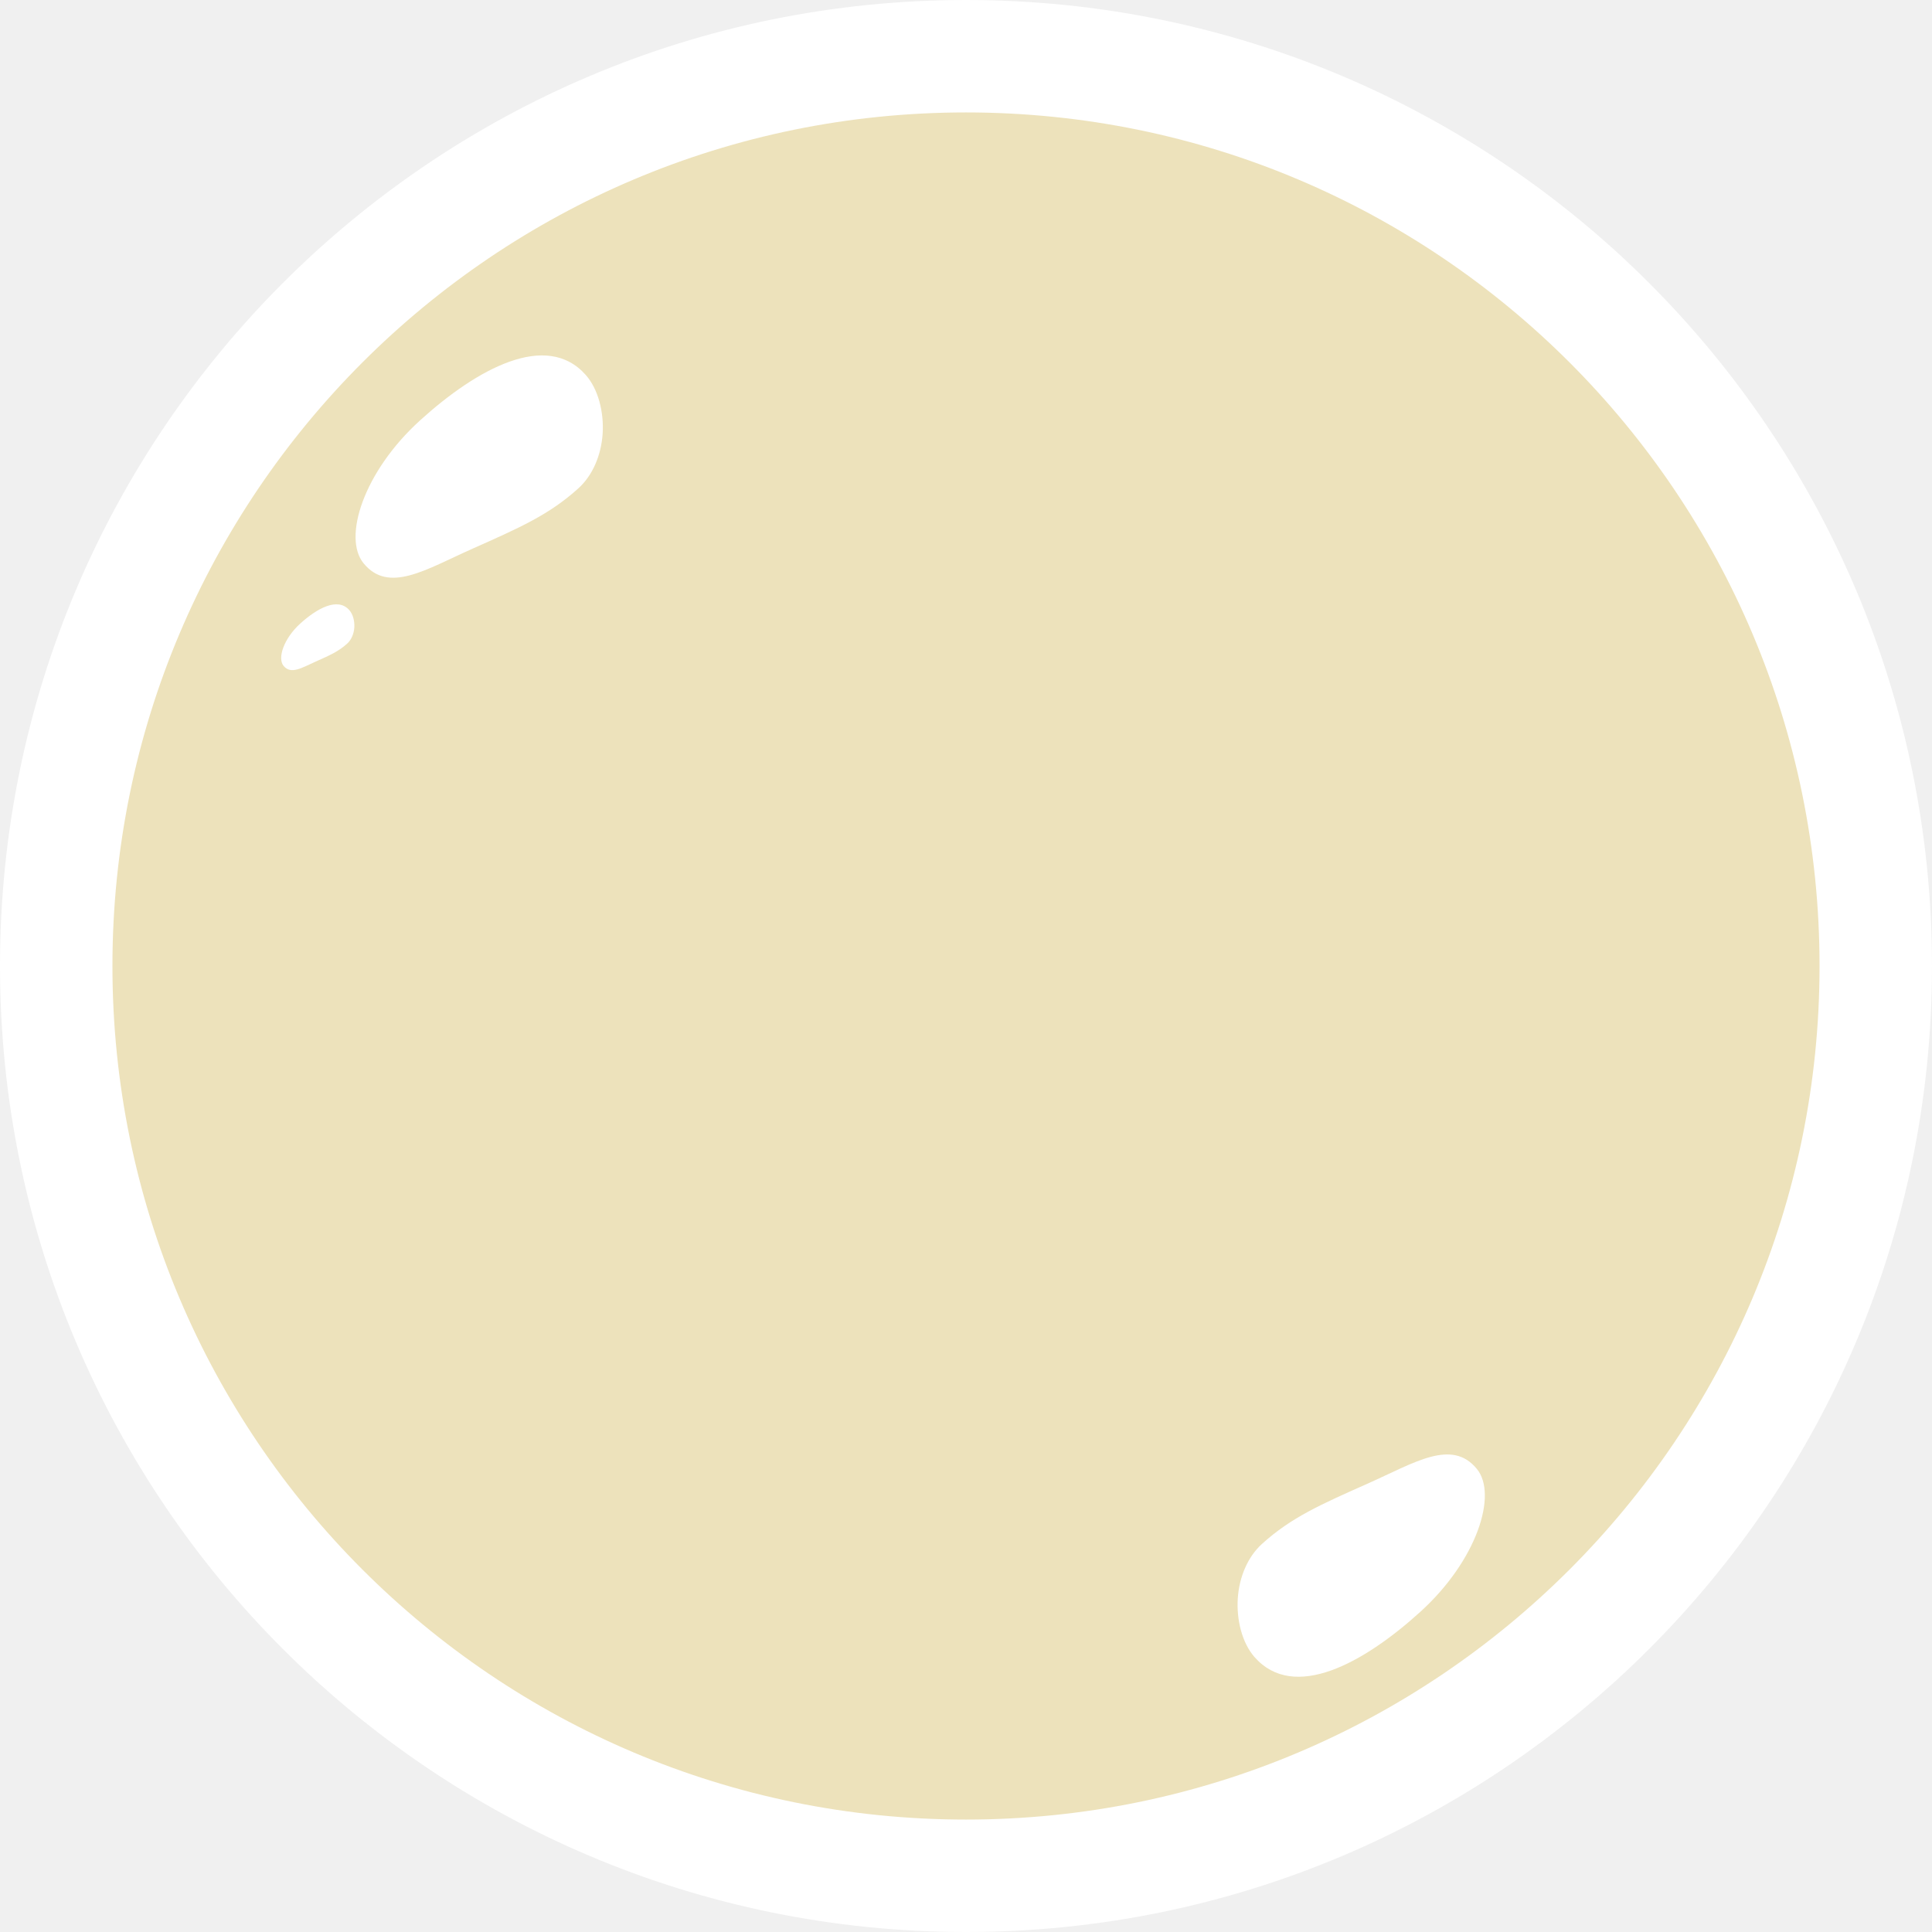
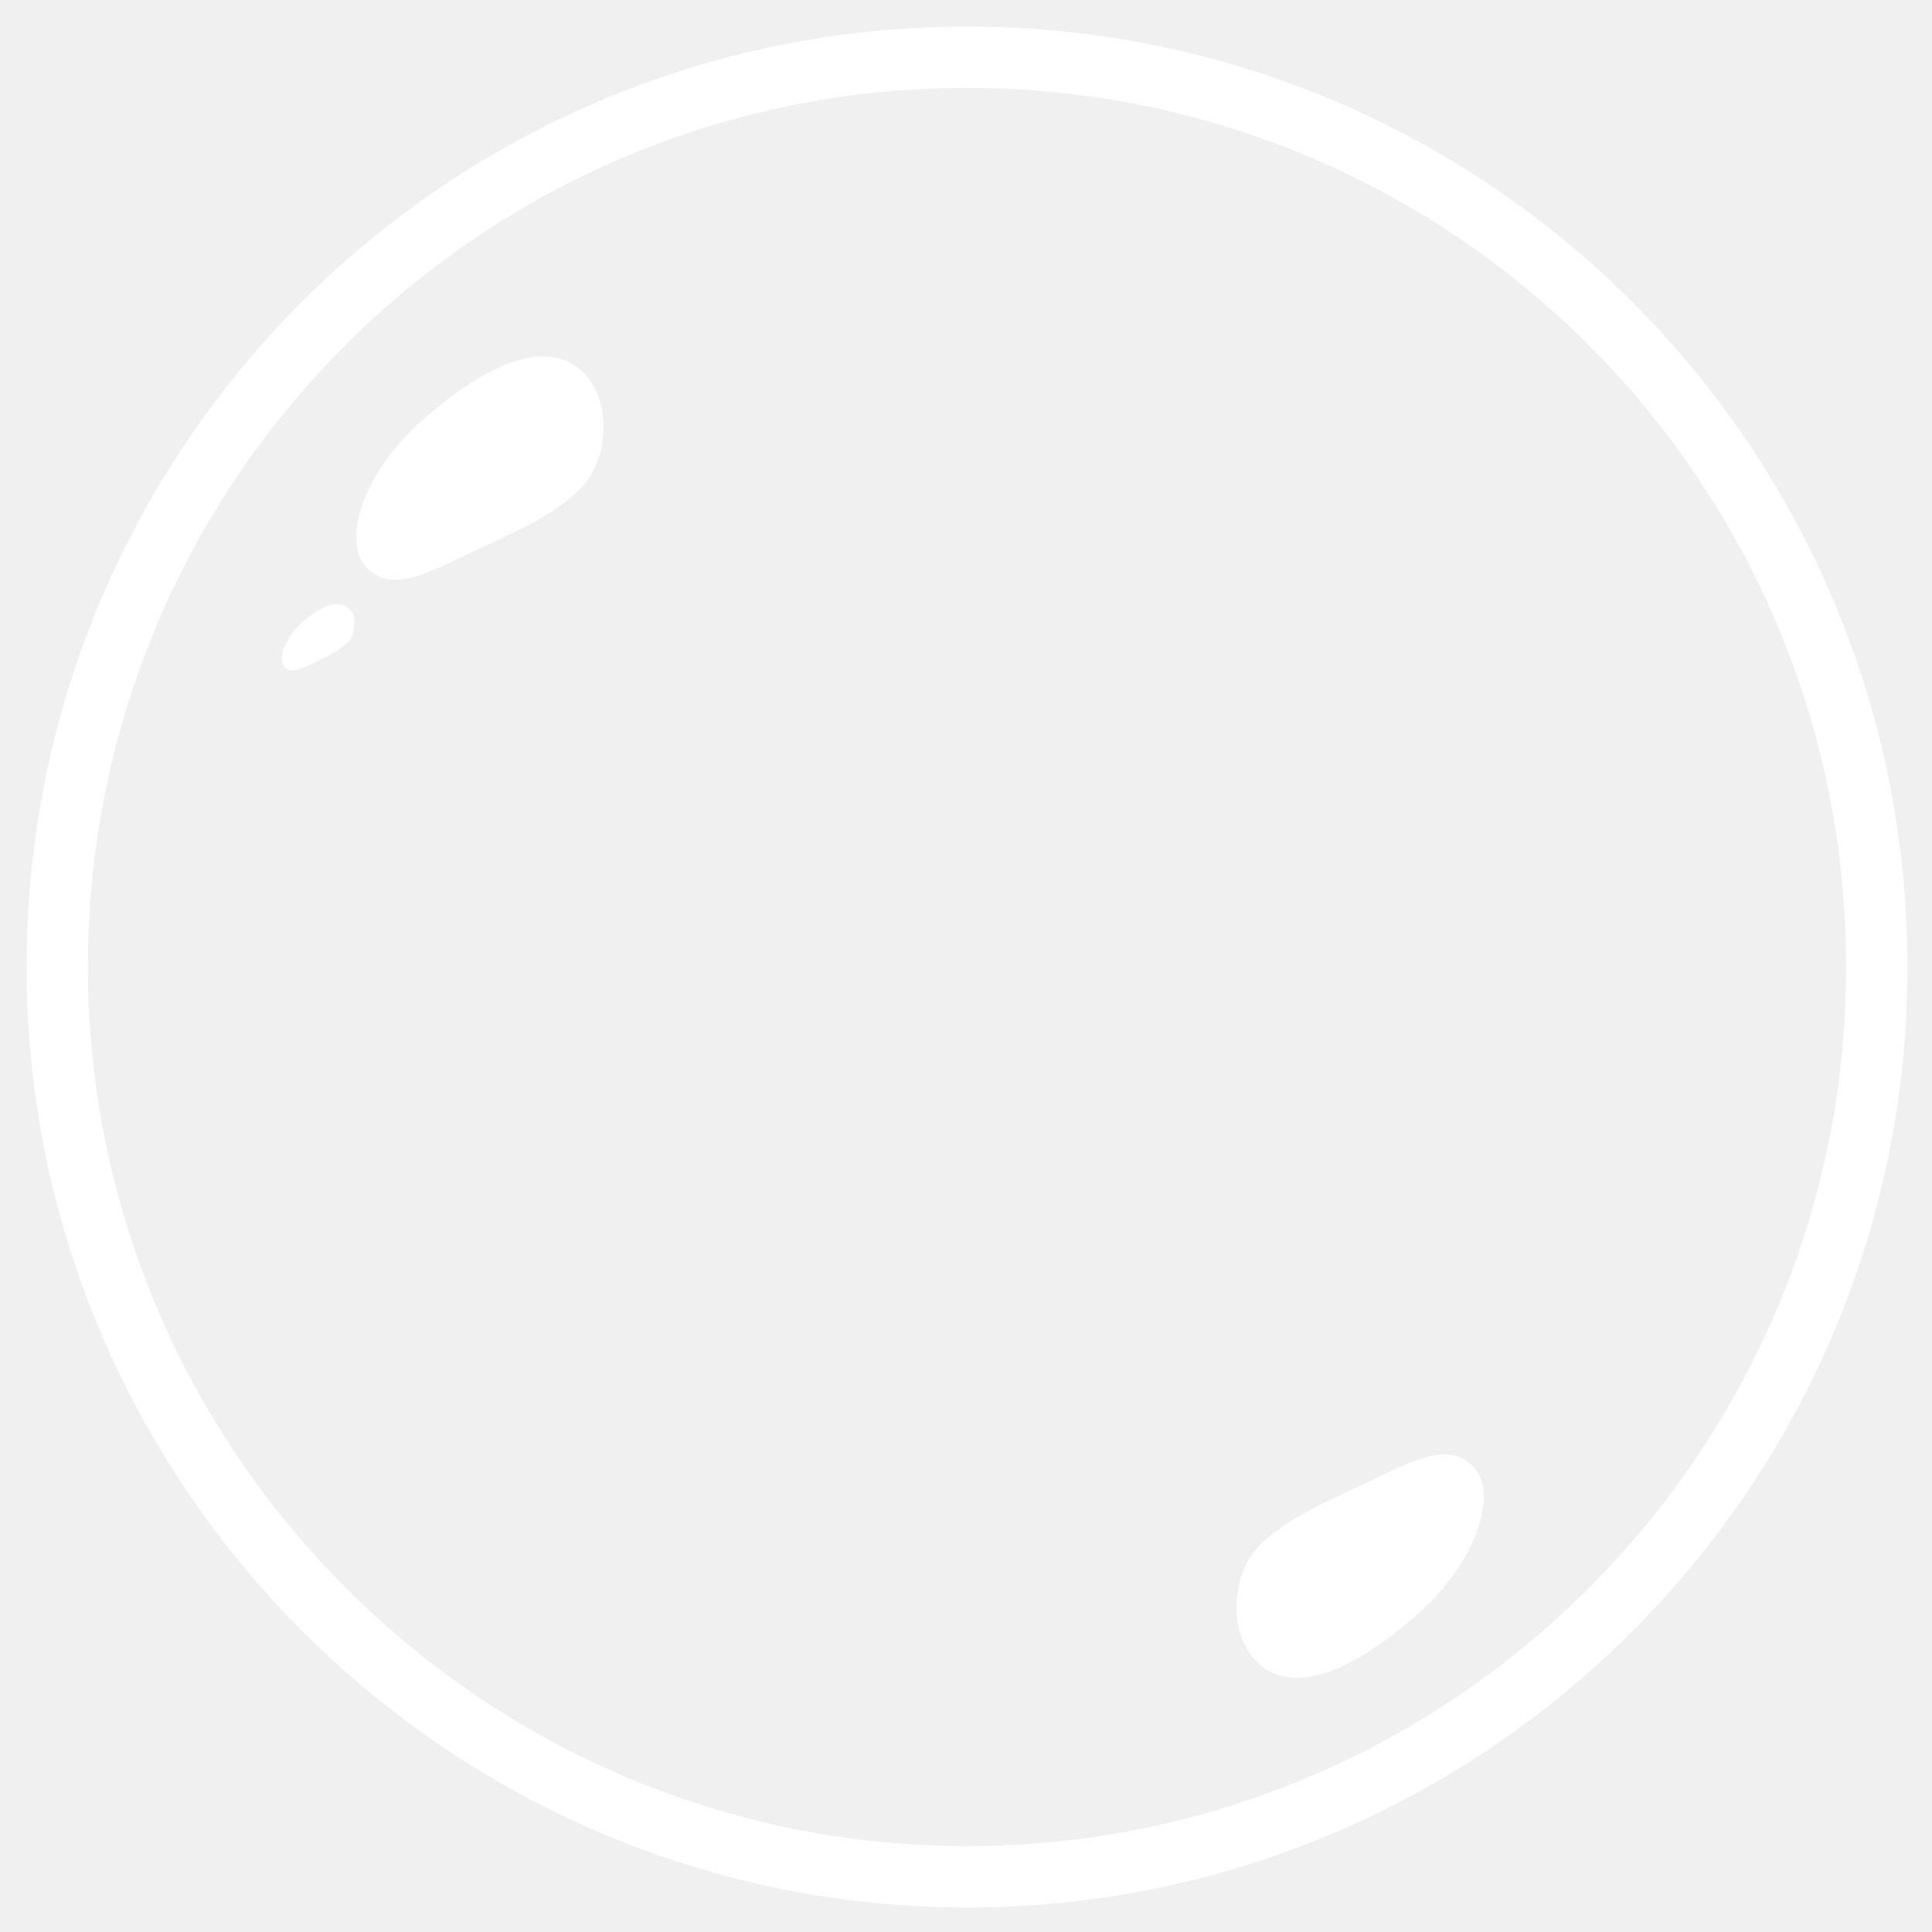
- <svg xmlns="http://www.w3.org/2000/svg" version="1.1" id="Layer_1" x="0px" y="0px" viewBox="0 0 94.509 94.509" enable-background="new 0 0 94.509 94.509" xml:space="preserve">
+ <svg xmlns="http://www.w3.org/2000/svg" version="1.1" id="Layer_1" x="0px" y="0px" viewBox="0 0 94.5 94.5" enable-background="new 0 0 94.5 94.5" xml:space="preserve">
  <g>
-     <path fill="#E8BE30" fill-opacity="0.274" stroke="#FFFFFF" stroke-width="5.5" stroke-miterlimit="10" d="M2.75,47.254   C2.75,22.675,22.675,2.75,47.254,2.75s44.504,19.925,44.504,44.504S71.833,91.759,47.254,91.759S2.75,71.833,2.75,47.254   L2.75,47.254z" />
-     <path fill="#FFFFFF" d="M17.783,27.552c-1.025-1.252-0.002-4.477,2.768-6.99c2.769-2.512,6.181-4.398,8.105-2.217   c0.612,0.693,0.894,1.825,0.823,2.881c-0.071,1.056-0.495,2.035-1.181,2.657c-1.435,1.302-2.893,1.938-5.184,2.958   S19.01,29.052,17.783,27.552L17.783,27.552z" />
-     <path fill="#FFFFFF" d="M13.87,32.571c-0.303-0.371,0-1.325,0.819-2.069c0.82-0.743,1.83-1.302,2.399-0.656   c0.181,0.205,0.265,0.54,0.244,0.853c-0.022,0.313-0.147,0.602-0.35,0.786c-0.425,0.385-0.856,0.574-1.534,0.876   C14.77,32.663,14.234,33.015,13.87,32.571z" />
-     <path fill="#FFFFFF" d="M72.246,71.858c1.025,1.252,0.002,4.477-2.768,6.99c-2.769,2.512-6.181,4.398-8.105,2.217   c-0.612-0.693-0.894-1.825-0.823-2.881c0.071-1.056,0.495-2.035,1.181-2.657c1.435-1.302,2.893-1.938,5.184-2.958   S71.019,70.358,72.246,71.858L72.246,71.858z" />
+     <path fill="none" stroke="#FFFFFF" stroke-width="3" stroke-miterlimit="10" d="M2.8,47.3c0-24.6,19.9-44.5,44.5-44.5   s44.5,19.9,44.5,44.5S71.8,91.8,47.3,91.8S2.8,71.8,2.8,47.3L2.8,47.3z" />
+     <path fill="#FFFFFF" d="M17.8,27.6c-1-1.3,0-4.5,2.8-7c2.8-2.5,6.2-4.4,8.1-2.2c0.6,0.7,0.9,1.8,0.8,2.9s-0.5,2-1.2,2.7   c-1.4,1.3-2.9,1.9-5.2,3S19,29.1,17.8,27.6L17.8,27.6z" />
+     <path fill="#FFFFFF" d="M13.9,32.6c-0.3-0.4,0-1.3,0.8-2.1c0.8-0.7,1.8-1.3,2.4-0.7c0.2,0.2,0.3,0.5,0.2,0.9c0,0.3-0.1,0.6-0.4,0.8   c-0.4,0.4-0.9,0.6-1.5,0.9C14.8,32.7,14.2,33,13.9,32.6z" />
+     <path fill="#FFFFFF" d="M72.2,71.9c1,1.3,0,4.5-2.8,7c-2.8,2.5-6.2,4.4-8.1,2.2c-0.6-0.7-0.9-1.8-0.8-2.9s0.5-2,1.2-2.7   c1.4-1.3,2.9-1.9,5.2-3S71,70.4,72.2,71.9L72.2,71.9z" />
  </g>
</svg>
